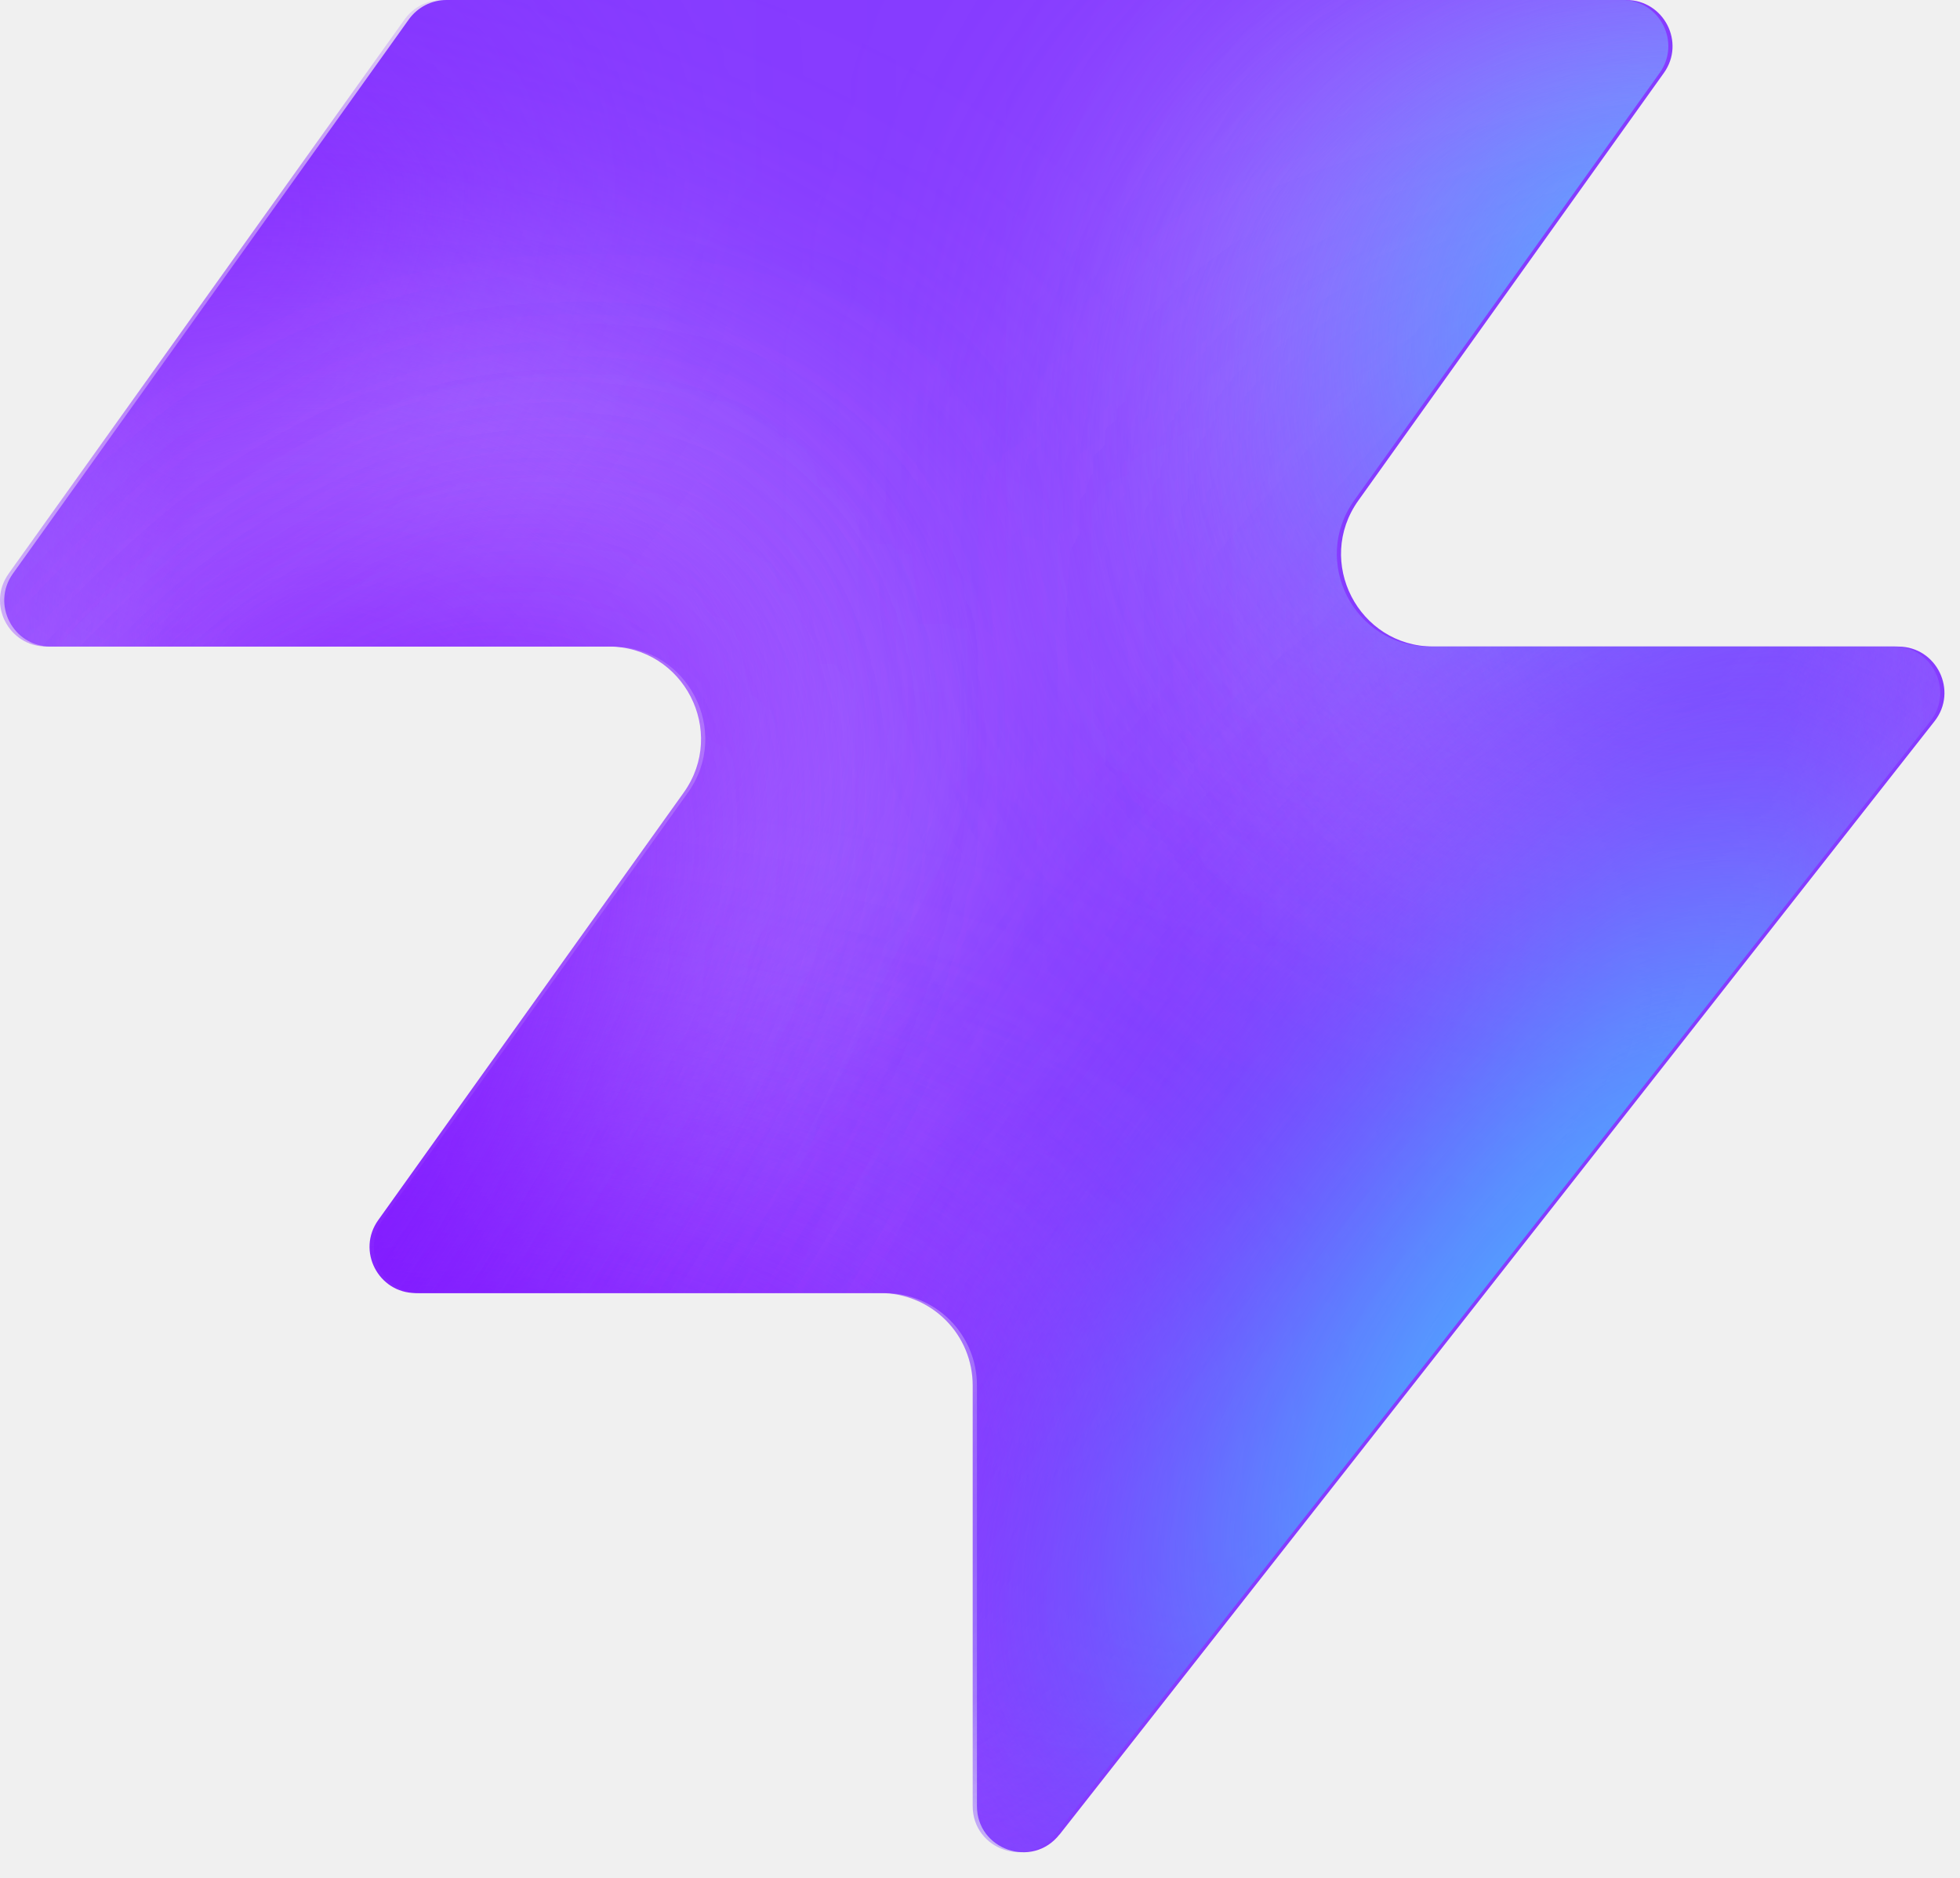
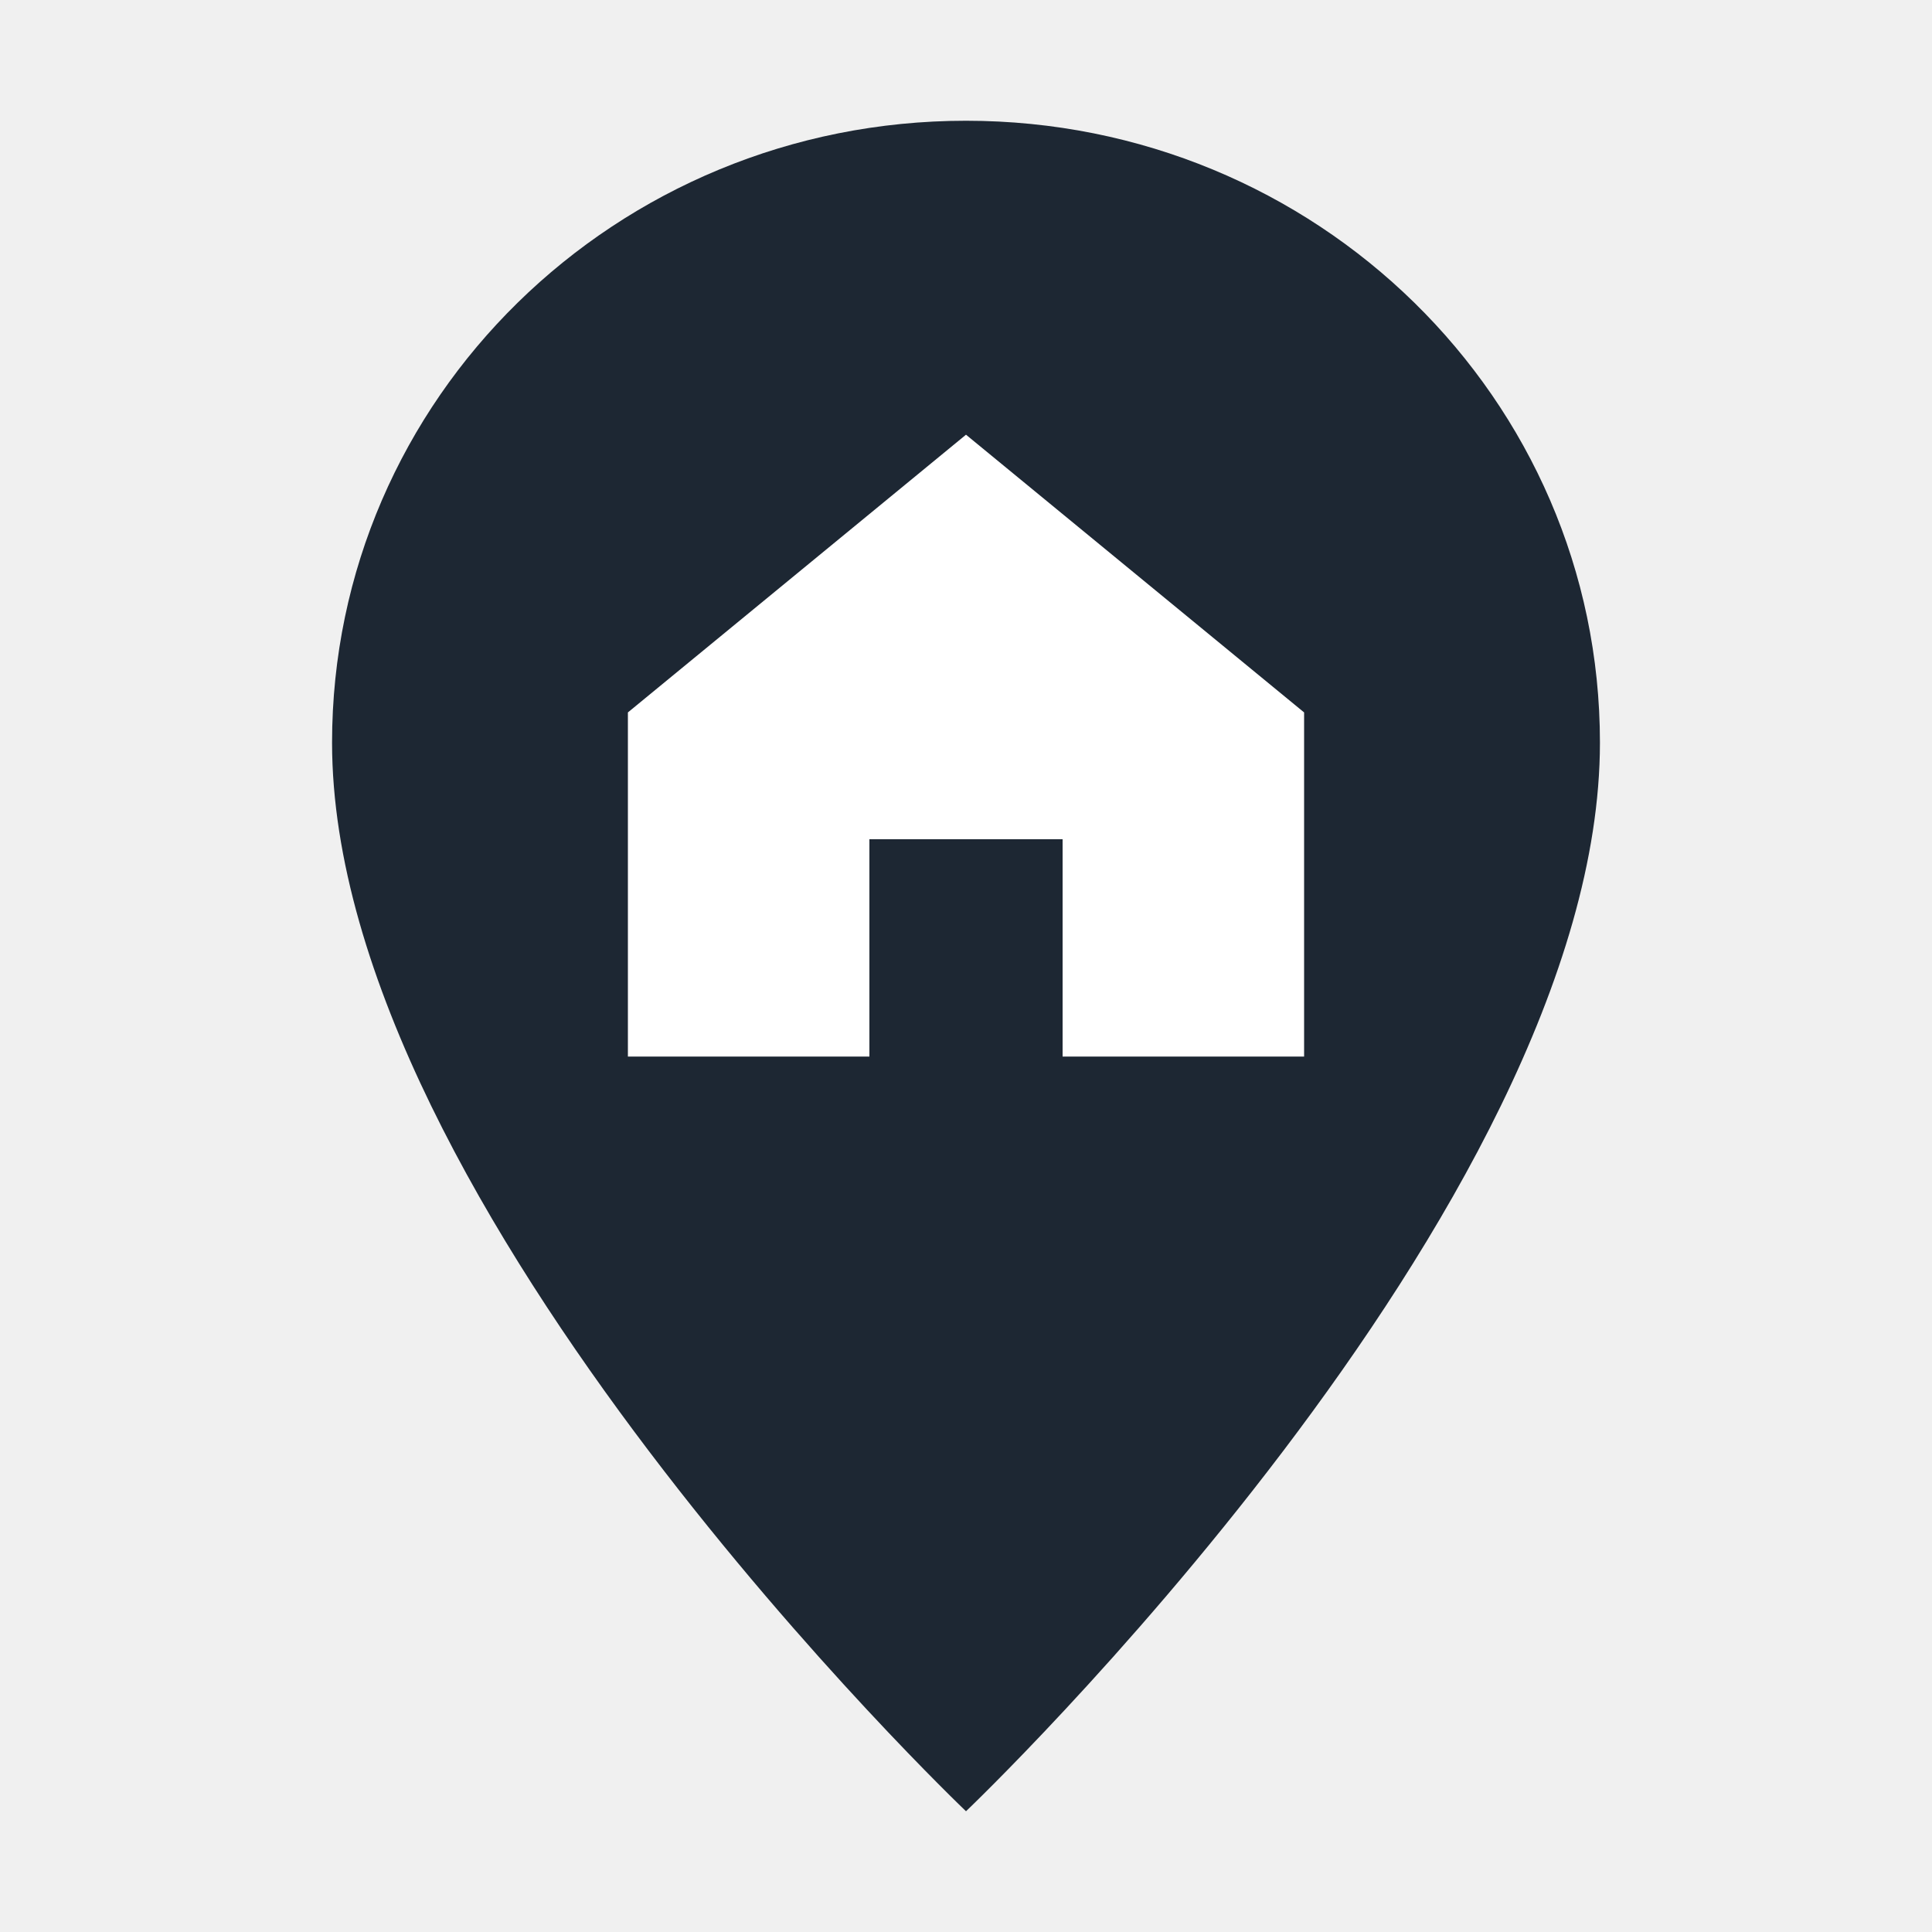
- <svg xmlns="http://www.w3.org/2000/svg" width="48" height="46" fill="none" viewBox="0 0 48 46">
-   <path fill="#863bff" d="M25.946 44.938c-.664.845-2.021.375-2.021-.698V33.937a2.26 2.26 0 0 0-2.262-2.262H10.287c-.92 0-1.456-1.04-.92-1.788l7.48-10.471c1.07-1.497 0-3.578-1.842-3.578H1.237c-.92 0-1.456-1.04-.92-1.788L10.013.474c.214-.297.556-.474.92-.474h28.894c.92 0 1.456 1.04.92 1.788l-7.48 10.471c-1.07 1.498 0 3.579 1.842 3.579h11.377c.943 0 1.473 1.088.89 1.83L25.947 44.94z" style="fill:#863bff;fill:color(display-p3 .525 .23 1);fill-opacity:1" />
-   <mask id="a" width="48" height="46" x="0" y="0" maskUnits="userSpaceOnUse" style="mask-type:alpha">
-     <path fill="#000" d="M25.842 44.938c-.664.844-2.021.375-2.021-.698V33.937a2.26 2.26 0 0 0-2.262-2.262H10.183c-.92 0-1.456-1.04-.92-1.788l7.48-10.471c1.07-1.498 0-3.579-1.842-3.579H1.133c-.92 0-1.456-1.04-.92-1.787L9.91.473c.214-.297.556-.474.92-.474h28.894c.92 0 1.456 1.04.92 1.788l-7.48 10.471c-1.07 1.498 0 3.578 1.842 3.578h11.377c.943 0 1.473 1.088.89 1.832L25.843 44.94z" style="fill:#000;fill-opacity:1" />
-   </mask>
-   <g mask="url(#a)">
-     <g filter="url(#b)">
-       <ellipse cx="5.508" cy="14.704" fill="#ede6ff" rx="5.508" ry="14.704" style="fill:#ede6ff;fill:color(display-p3 .927 .903 1);fill-opacity:1" transform="matrix(.00324 1 1 -.00324 -4.47 31.516)" />
-     </g>
-     <g filter="url(#c)">
-       <ellipse cx="10.399" cy="29.851" fill="#ede6ff" rx="10.399" ry="29.851" style="fill:#ede6ff;fill:color(display-p3 .927 .903 1);fill-opacity:1" transform="matrix(.00324 1 1 -.00324 -39.328 7.883)" />
-     </g>
-     <g filter="url(#d)">
-       <ellipse cx="5.508" cy="30.487" fill="#7e14ff" rx="5.508" ry="30.487" style="fill:#7e14ff;fill:color(display-p3 .492 .077 1);fill-opacity:1" transform="rotate(89.814 -25.913 -14.639)scale(1 -1)" />
-     </g>
-     <g filter="url(#e)">
-       <ellipse cx="5.508" cy="30.599" fill="#7e14ff" rx="5.508" ry="30.599" style="fill:#7e14ff;fill:color(display-p3 .492 .077 1);fill-opacity:1" transform="rotate(89.814 -32.644 -3.334)scale(1 -1)" />
-     </g>
-     <g filter="url(#f)">
-       <ellipse cx="5.508" cy="30.599" fill="#7e14ff" rx="5.508" ry="30.599" style="fill:#7e14ff;fill:color(display-p3 .492 .077 1);fill-opacity:1" transform="matrix(.00324 1 1 -.00324 -34.34 30.47)" />
-     </g>
-     <g filter="url(#g)">
-       <ellipse cx="14.072" cy="22.078" fill="#ede6ff" rx="14.072" ry="22.078" style="fill:#ede6ff;fill:color(display-p3 .927 .903 1);fill-opacity:1" transform="rotate(93.35 24.506 48.493)scale(-1 1)" />
-     </g>
-     <g filter="url(#h)">
-       <ellipse cx="3.47" cy="21.501" fill="#7e14ff" rx="3.47" ry="21.501" style="fill:#7e14ff;fill:color(display-p3 .492 .077 1);fill-opacity:1" transform="rotate(89.009 28.708 47.59)scale(-1 1)" />
-     </g>
-     <g filter="url(#i)">
-       <ellipse cx="3.47" cy="21.501" fill="#7e14ff" rx="3.47" ry="21.501" style="fill:#7e14ff;fill:color(display-p3 .492 .077 1);fill-opacity:1" transform="rotate(89.009 28.708 47.59)scale(-1 1)" />
-     </g>
-     <g filter="url(#j)">
-       <ellipse cx=".387" cy="8.972" fill="#7e14ff" rx="4.407" ry="29.108" style="fill:#7e14ff;fill:color(display-p3 .492 .077 1);fill-opacity:1" transform="rotate(39.51 .387 8.972)" />
-     </g>
-     <g filter="url(#k)">
-       <ellipse cx="47.523" cy="-6.092" fill="#7e14ff" rx="4.407" ry="29.108" style="fill:#7e14ff;fill:color(display-p3 .492 .077 1);fill-opacity:1" transform="rotate(37.892 47.523 -6.092)" />
-     </g>
-     <g filter="url(#l)">
-       <ellipse cx="41.412" cy="6.333" fill="#47bfff" rx="5.971" ry="9.665" style="fill:#47bfff;fill:color(display-p3 .28 .748 1);fill-opacity:1" transform="rotate(37.892 41.412 6.333)" />
-     </g>
-     <g filter="url(#m)">
-       <ellipse cx="-1.879" cy="38.332" fill="#7e14ff" rx="4.407" ry="29.108" style="fill:#7e14ff;fill:color(display-p3 .492 .077 1);fill-opacity:1" transform="rotate(37.892 -1.88 38.332)" />
-     </g>
-     <g filter="url(#n)">
-       <ellipse cx="-1.879" cy="38.332" fill="#7e14ff" rx="4.407" ry="29.108" style="fill:#7e14ff;fill:color(display-p3 .492 .077 1);fill-opacity:1" transform="rotate(37.892 -1.88 38.332)" />
-     </g>
-     <g filter="url(#o)">
-       <ellipse cx="35.651" cy="29.907" fill="#7e14ff" rx="4.407" ry="29.108" style="fill:#7e14ff;fill:color(display-p3 .492 .077 1);fill-opacity:1" transform="rotate(37.892 35.651 29.907)" />
-     </g>
-     <g filter="url(#p)">
-       <ellipse cx="38.418" cy="32.4" fill="#47bfff" rx="5.971" ry="15.297" style="fill:#47bfff;fill:color(display-p3 .28 .748 1);fill-opacity:1" transform="rotate(37.892 38.418 32.4)" />
-     </g>
-   </g>
-   <defs>
-     <filter id="b" width="60.045" height="41.654" x="-19.77" y="16.149" color-interpolation-filters="sRGB" filterUnits="userSpaceOnUse">
-       <feFlood flood-opacity="0" result="BackgroundImageFix" />
-       <feBlend in="SourceGraphic" in2="BackgroundImageFix" result="shape" />
-       <feGaussianBlur result="effect1_foregroundBlur_2002_17158" stdDeviation="7.659" />
-     </filter>
-     <filter id="c" width="90.34" height="51.437" x="-54.613" y="-7.533" color-interpolation-filters="sRGB" filterUnits="userSpaceOnUse">
-       <feFlood flood-opacity="0" result="BackgroundImageFix" />
-       <feBlend in="SourceGraphic" in2="BackgroundImageFix" result="shape" />
-       <feGaussianBlur result="effect1_foregroundBlur_2002_17158" stdDeviation="7.659" />
-     </filter>
-     <filter id="d" width="79.355" height="29.4" x="-49.64" y="2.03" color-interpolation-filters="sRGB" filterUnits="userSpaceOnUse">
-       <feFlood flood-opacity="0" result="BackgroundImageFix" />
-       <feBlend in="SourceGraphic" in2="BackgroundImageFix" result="shape" />
-       <feGaussianBlur result="effect1_foregroundBlur_2002_17158" stdDeviation="4.596" />
-     </filter>
-     <filter id="e" width="79.579" height="29.4" x="-45.045" y="20.029" color-interpolation-filters="sRGB" filterUnits="userSpaceOnUse">
-       <feFlood flood-opacity="0" result="BackgroundImageFix" />
-       <feBlend in="SourceGraphic" in2="BackgroundImageFix" result="shape" />
-       <feGaussianBlur result="effect1_foregroundBlur_2002_17158" stdDeviation="4.596" />
-     </filter>
-     <filter id="f" width="79.579" height="29.4" x="-43.513" y="21.178" color-interpolation-filters="sRGB" filterUnits="userSpaceOnUse">
-       <feFlood flood-opacity="0" result="BackgroundImageFix" />
-       <feBlend in="SourceGraphic" in2="BackgroundImageFix" result="shape" />
-       <feGaussianBlur result="effect1_foregroundBlur_2002_17158" stdDeviation="4.596" />
-     </filter>
-     <filter id="g" width="74.749" height="58.852" x="15.756" y="-17.901" color-interpolation-filters="sRGB" filterUnits="userSpaceOnUse">
-       <feFlood flood-opacity="0" result="BackgroundImageFix" />
-       <feBlend in="SourceGraphic" in2="BackgroundImageFix" result="shape" />
-       <feGaussianBlur result="effect1_foregroundBlur_2002_17158" stdDeviation="7.659" />
-     </filter>
-     <filter id="h" width="61.377" height="25.362" x="23.548" y="2.284" color-interpolation-filters="sRGB" filterUnits="userSpaceOnUse">
-       <feFlood flood-opacity="0" result="BackgroundImageFix" />
-       <feBlend in="SourceGraphic" in2="BackgroundImageFix" result="shape" />
-       <feGaussianBlur result="effect1_foregroundBlur_2002_17158" stdDeviation="4.596" />
-     </filter>
-     <filter id="i" width="61.377" height="25.362" x="23.548" y="2.284" color-interpolation-filters="sRGB" filterUnits="userSpaceOnUse">
-       <feFlood flood-opacity="0" result="BackgroundImageFix" />
-       <feBlend in="SourceGraphic" in2="BackgroundImageFix" result="shape" />
-       <feGaussianBlur result="effect1_foregroundBlur_2002_17158" stdDeviation="4.596" />
-     </filter>
-     <filter id="j" width="56.045" height="63.649" x="-27.636" y="-22.853" color-interpolation-filters="sRGB" filterUnits="userSpaceOnUse">
-       <feFlood flood-opacity="0" result="BackgroundImageFix" />
-       <feBlend in="SourceGraphic" in2="BackgroundImageFix" result="shape" />
-       <feGaussianBlur result="effect1_foregroundBlur_2002_17158" stdDeviation="4.596" />
-     </filter>
-     <filter id="k" width="54.814" height="64.646" x="20.116" y="-38.415" color-interpolation-filters="sRGB" filterUnits="userSpaceOnUse">
-       <feFlood flood-opacity="0" result="BackgroundImageFix" />
-       <feBlend in="SourceGraphic" in2="BackgroundImageFix" result="shape" />
-       <feGaussianBlur result="effect1_foregroundBlur_2002_17158" stdDeviation="4.596" />
-     </filter>
-     <filter id="l" width="33.541" height="35.313" x="24.641" y="-11.323" color-interpolation-filters="sRGB" filterUnits="userSpaceOnUse">
-       <feFlood flood-opacity="0" result="BackgroundImageFix" />
-       <feBlend in="SourceGraphic" in2="BackgroundImageFix" result="shape" />
-       <feGaussianBlur result="effect1_foregroundBlur_2002_17158" stdDeviation="4.596" />
-     </filter>
-     <filter id="m" width="54.814" height="64.646" x="-29.286" y="6.009" color-interpolation-filters="sRGB" filterUnits="userSpaceOnUse">
-       <feFlood flood-opacity="0" result="BackgroundImageFix" />
-       <feBlend in="SourceGraphic" in2="BackgroundImageFix" result="shape" />
-       <feGaussianBlur result="effect1_foregroundBlur_2002_17158" stdDeviation="4.596" />
-     </filter>
-     <filter id="n" width="54.814" height="64.646" x="-29.286" y="6.009" color-interpolation-filters="sRGB" filterUnits="userSpaceOnUse">
-       <feFlood flood-opacity="0" result="BackgroundImageFix" />
-       <feBlend in="SourceGraphic" in2="BackgroundImageFix" result="shape" />
-       <feGaussianBlur result="effect1_foregroundBlur_2002_17158" stdDeviation="4.596" />
-     </filter>
-     <filter id="o" width="54.814" height="64.646" x="8.244" y="-2.416" color-interpolation-filters="sRGB" filterUnits="userSpaceOnUse">
-       <feFlood flood-opacity="0" result="BackgroundImageFix" />
-       <feBlend in="SourceGraphic" in2="BackgroundImageFix" result="shape" />
-       <feGaussianBlur result="effect1_foregroundBlur_2002_17158" stdDeviation="4.596" />
-     </filter>
-     <filter id="p" width="39.409" height="43.623" x="18.713" y="10.588" color-interpolation-filters="sRGB" filterUnits="userSpaceOnUse">
-       <feFlood flood-opacity="0" result="BackgroundImageFix" />
-       <feBlend in="SourceGraphic" in2="BackgroundImageFix" result="shape" />
-       <feGaussianBlur result="effect1_foregroundBlur_2002_17158" stdDeviation="4.596" />
-     </filter>
-   </defs>
+ <svg xmlns="http://www.w3.org/2000/svg" viewBox="0 0 32 32">
+   <path fill="#1d2733" d="M16 2C10.2 2 5.5 6.6 5.5 12.3 5.5 20 16 30 16 30s10.5-10 10.5-17.7C26.5 6.6 21.8 2 16 2z" />
+   <path fill="#fff" d="M16 7.2l-5.6 4.6v5.7h4v-3.6h3.2v3.6h4v-5.7z" />
</svg>
